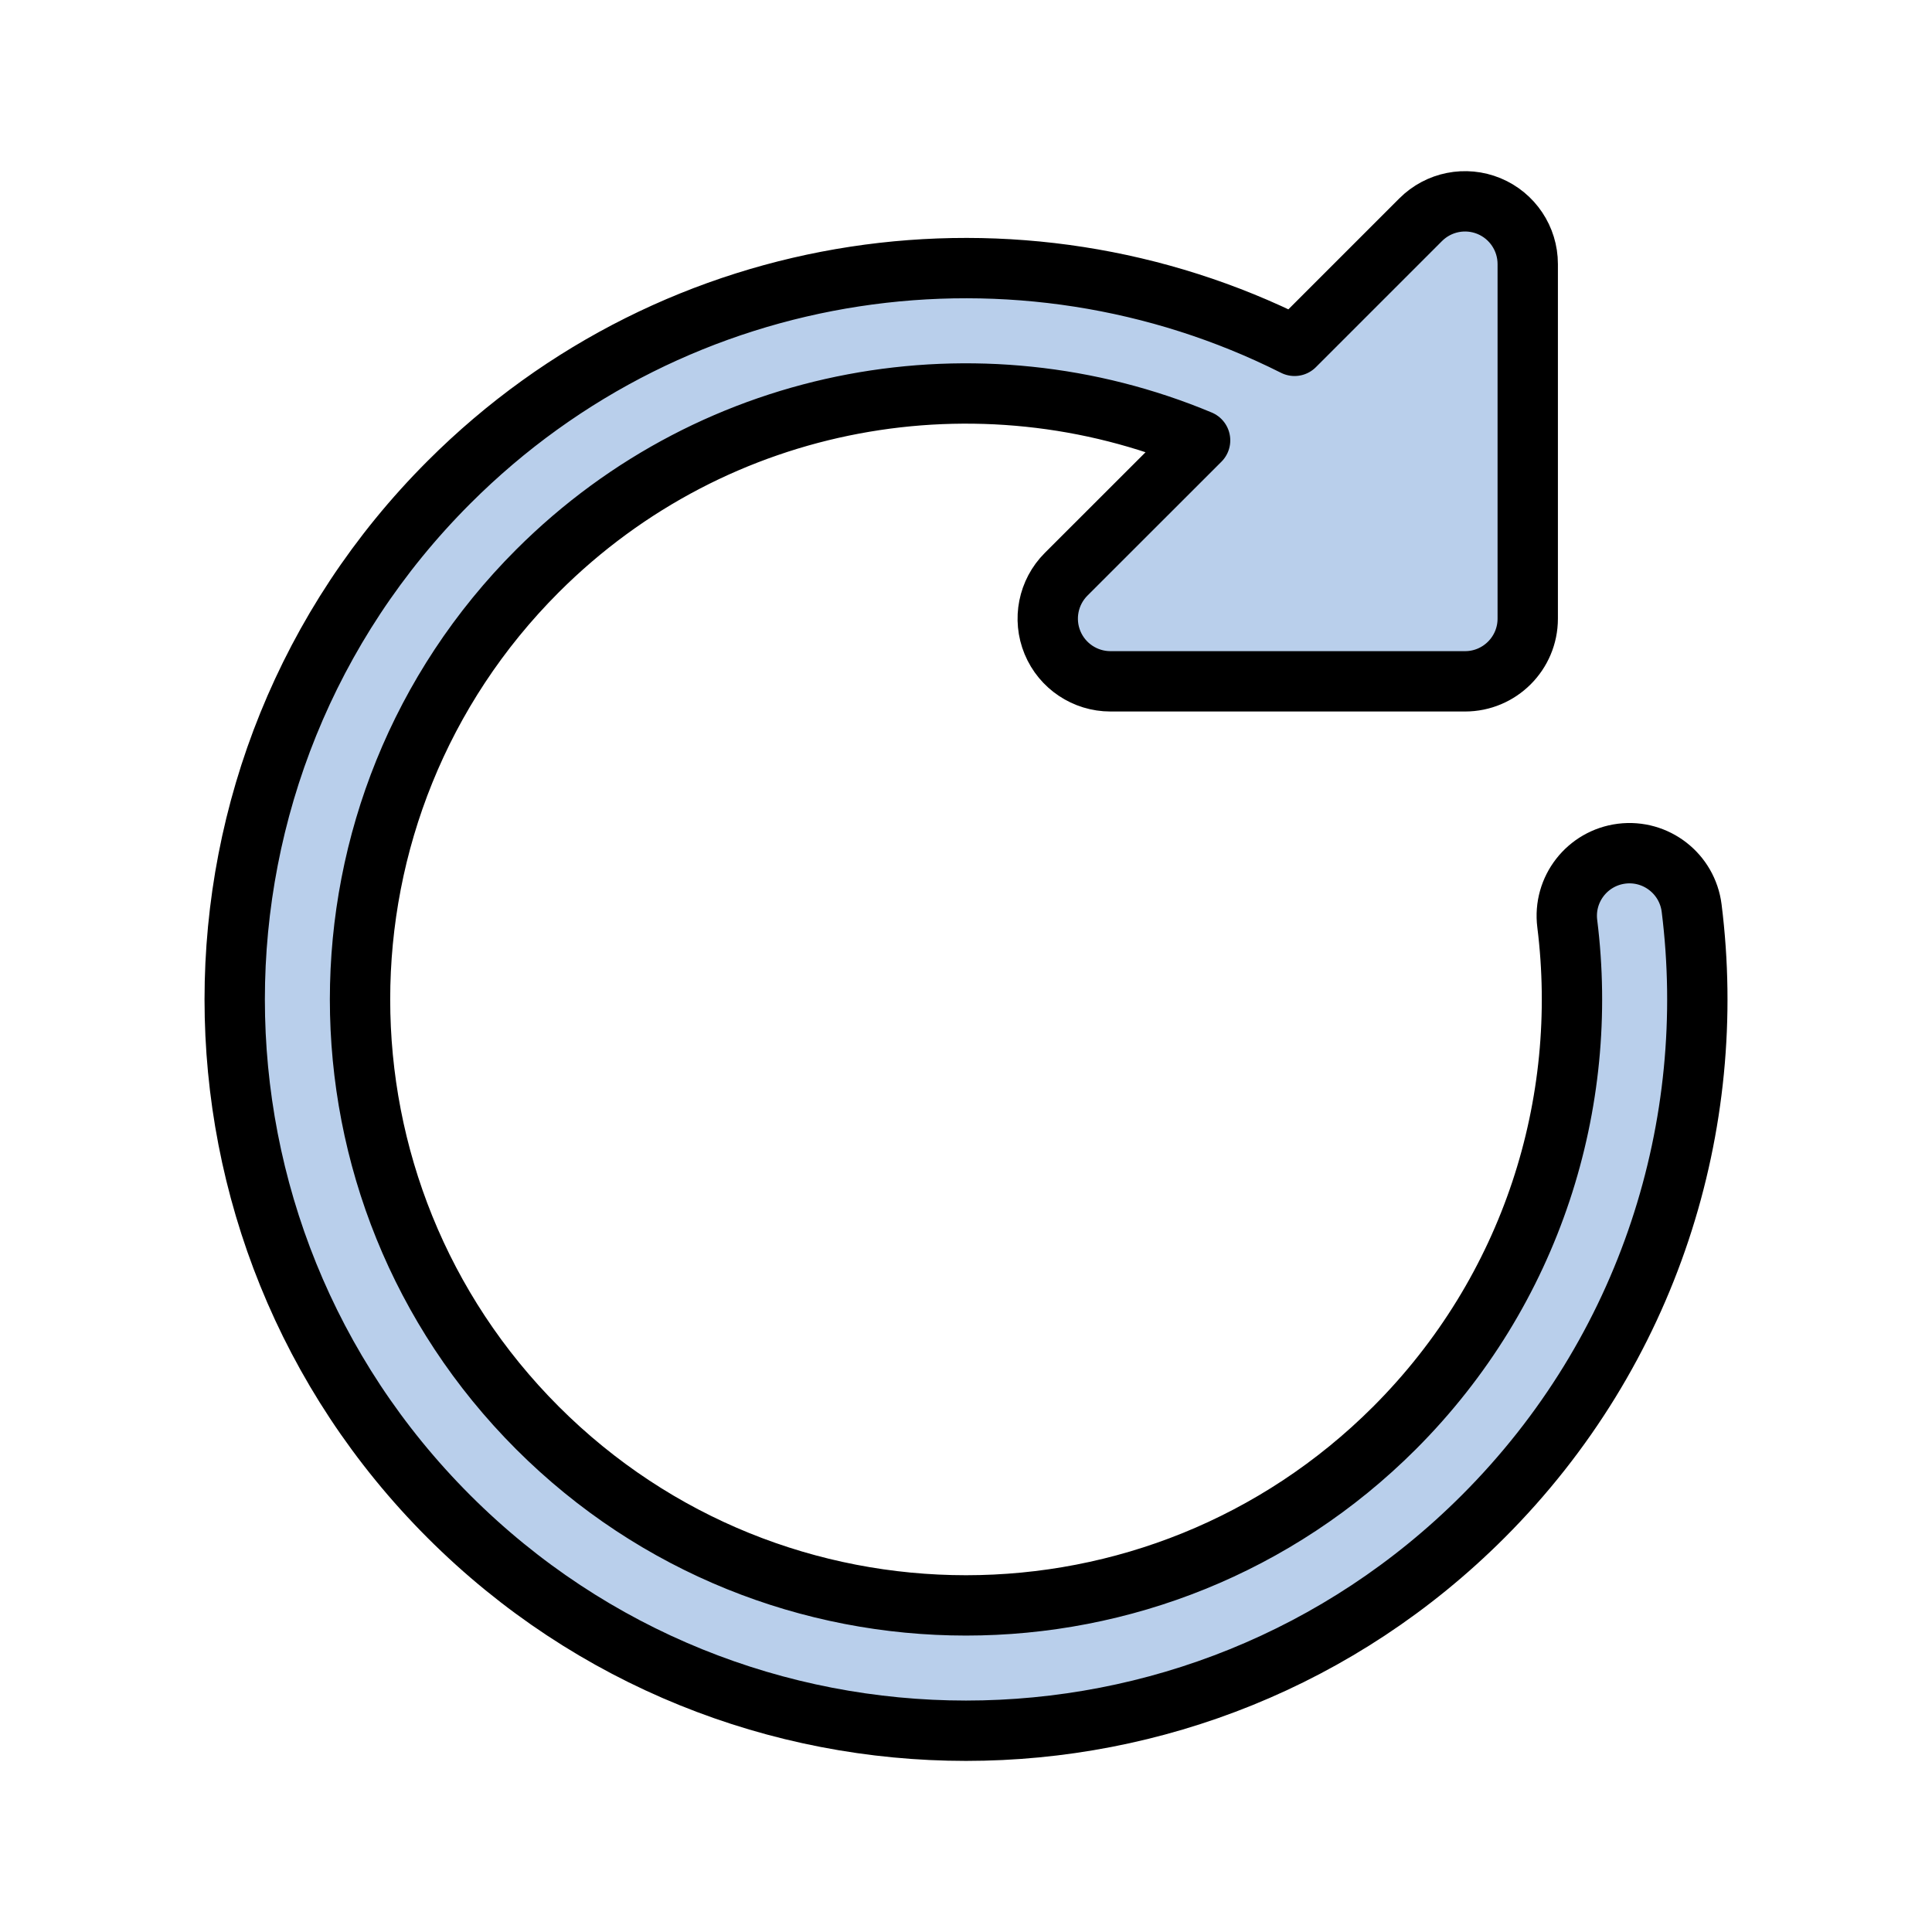
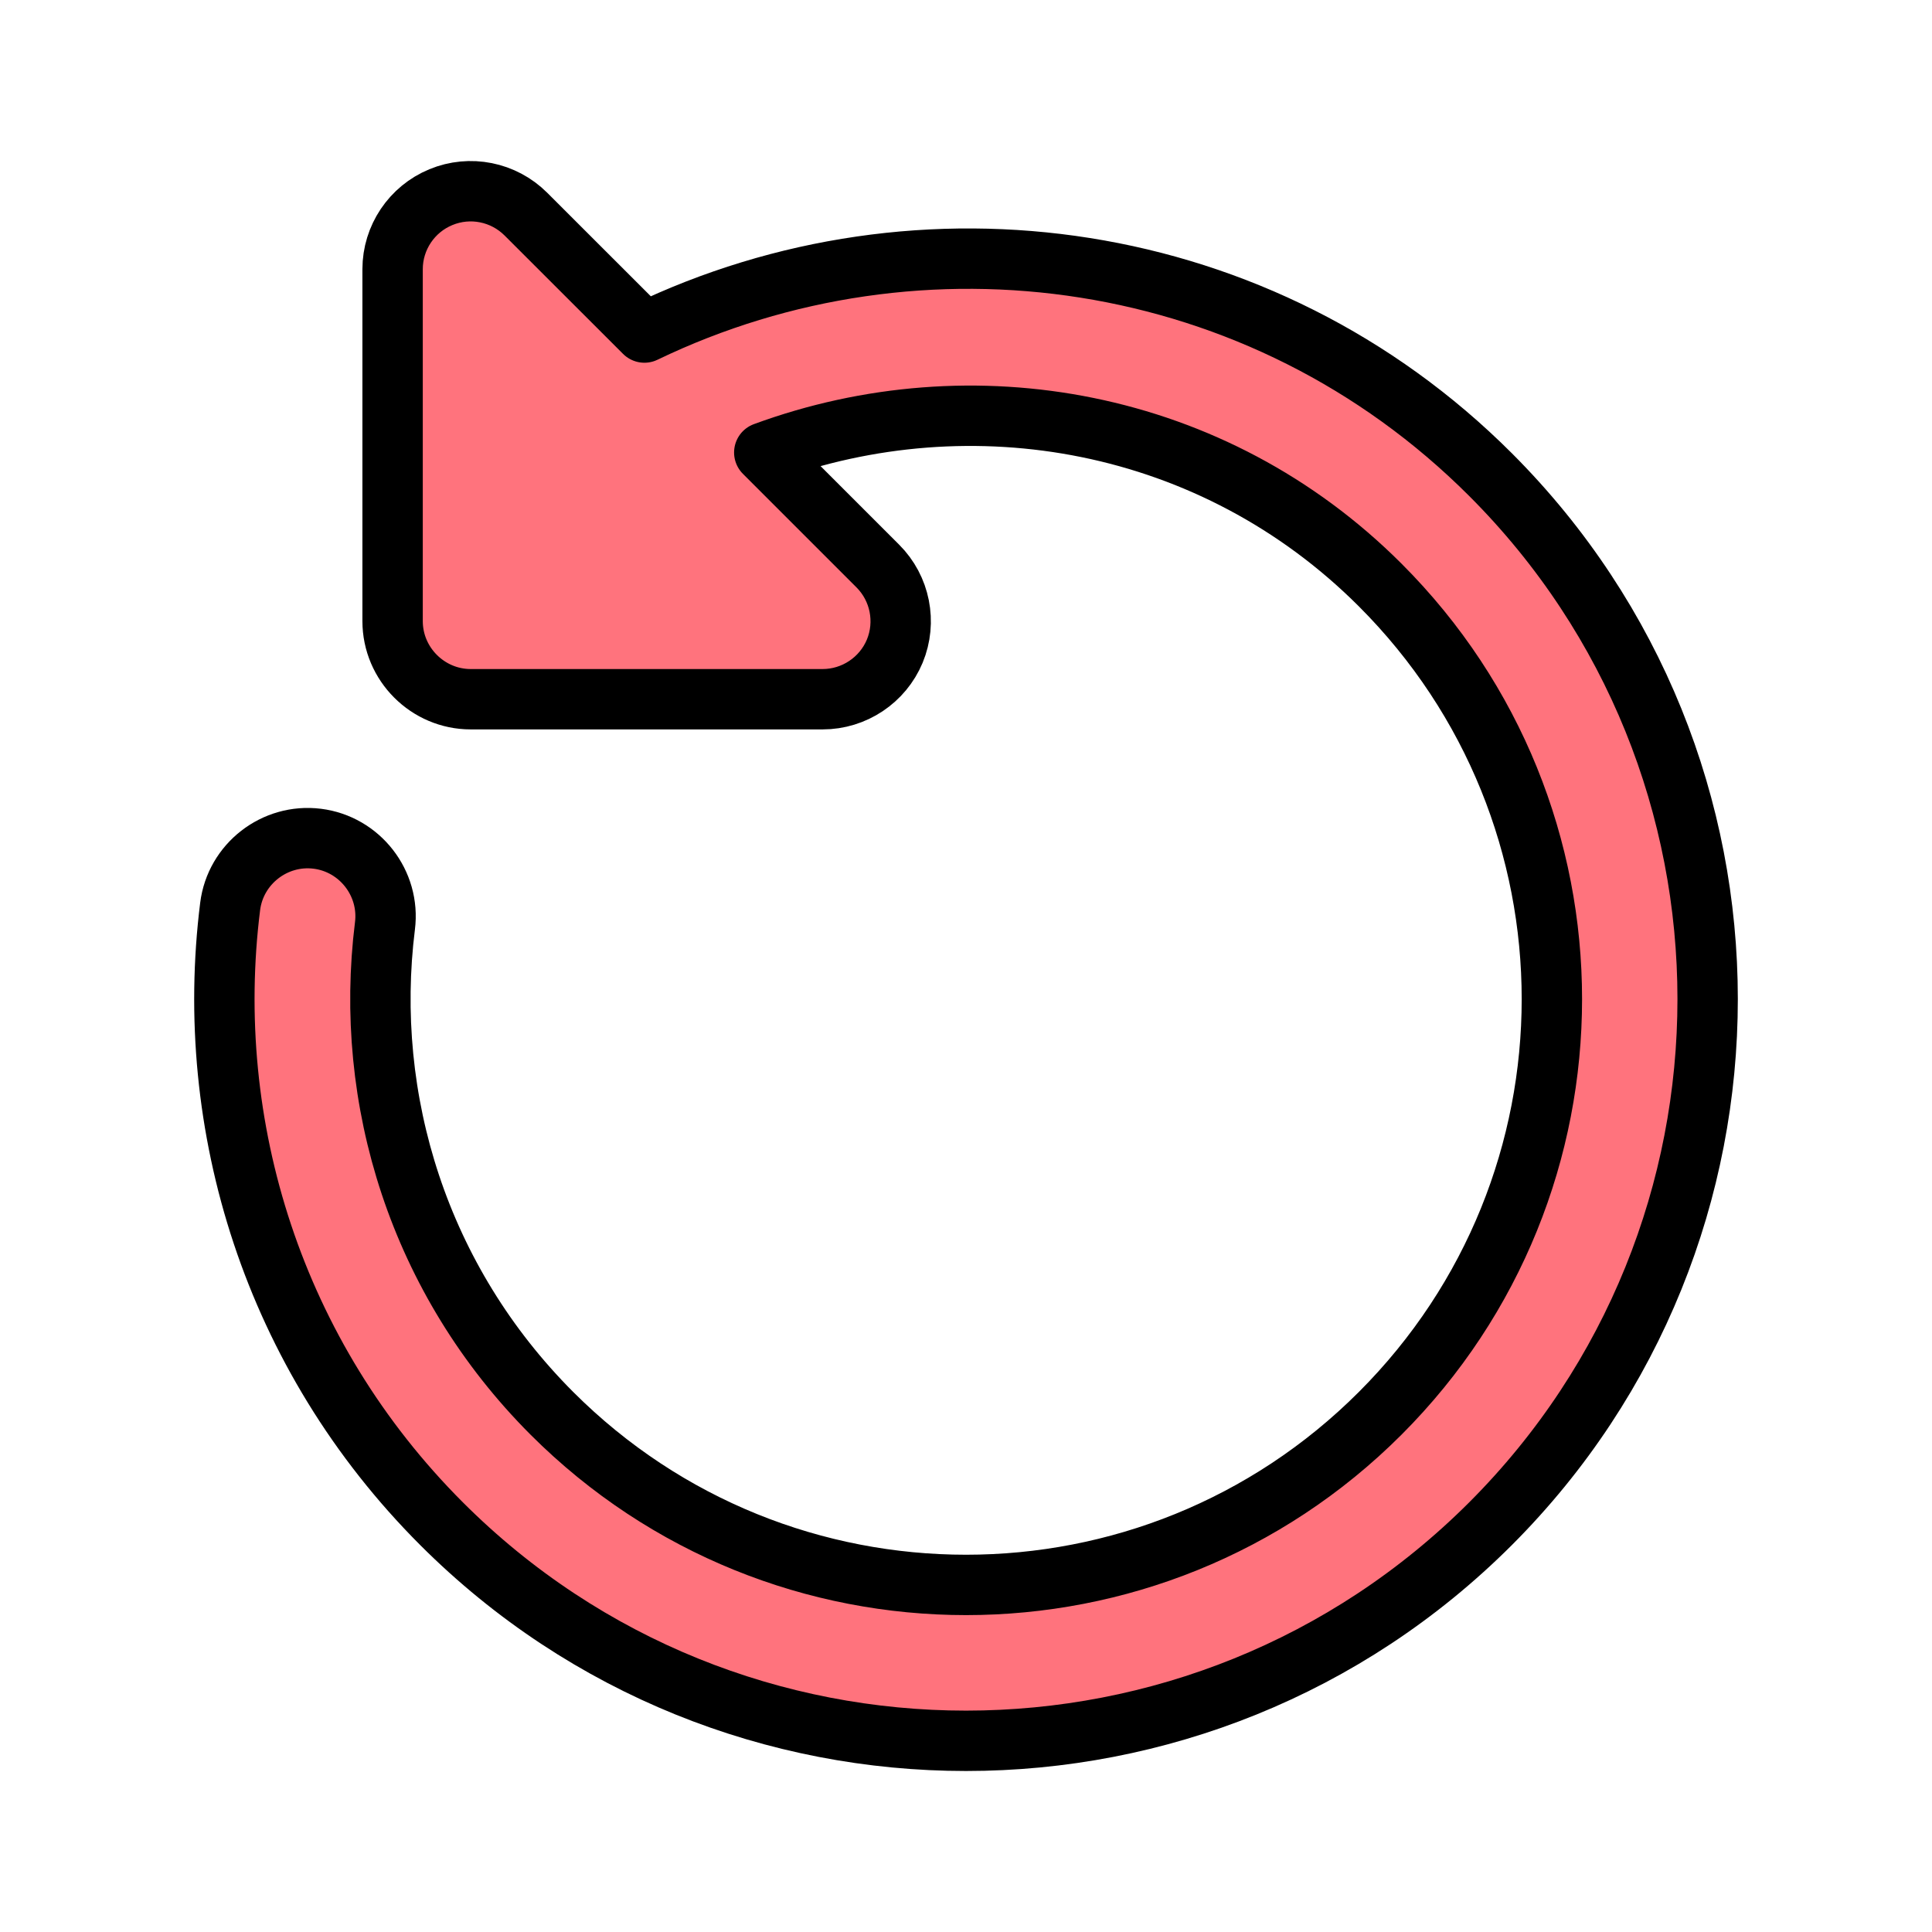
<svg xmlns="http://www.w3.org/2000/svg" viewBox="0 0 24 24">
-   <g transform="translate(-0.459016 -1.081967) scale(1.038251)" stroke="#000000" stroke-width="0.722" stroke-linejoin="round">
-     <path d="M18.258 3.508C18.538 3.624 18.721 3.898 18.721 4.201V8.444C18.721 8.858 18.385 9.194 17.971 9.194H13.728C13.425 9.194 13.151 9.011 13.035 8.731C12.919 8.451 12.983 8.128 13.198 7.913L14.801 6.311C12.167 5.209 9.016 5.731 6.873 7.873C4.042 10.705 4.042 15.295 6.873 18.127C9.705 20.958 14.295 20.958 17.127 18.127C18.773 16.48 19.462 14.24 19.194 12.094C19.142 11.683 19.433 11.308 19.845 11.256C20.256 11.205 20.63 11.496 20.682 11.907C21.006 14.493 20.175 17.2 18.187 19.187C14.77 22.604 9.23 22.604 5.813 19.187C2.396 15.77 2.396 10.23 5.813 6.813C8.551 4.074 12.652 3.531 15.931 5.18L17.44 3.671C17.655 3.456 17.977 3.392 18.258 3.508Z" fill="#B9CFEB" />
-   </g>
+   <path d="M 5.477,2.449 C 5.115,2.598 4.877,2.952 4.877,3.344 L 4.877,7.716 C 4.877,8.249 5.314,8.686 5.847,8.686 L 10.219,8.686 C 10.61,8.686 10.965,8.449 11.115,8.089 C 11.265,7.727 11.182,7.309 10.905,7.032 L 9.494,5.621 C 12.074,4.672 15.073,5.195 17.145,7.267 C 19.989,10.11 19.989,14.713 17.145,17.557 C 14.303,20.399 9.698,20.399 6.856,17.557 C 5.203,15.903 4.513,13.657 4.782,11.502 C 4.849,10.973 4.47,10.485 3.941,10.419 C 3.412,10.353 2.925,10.732 2.859,11.26 C 2.518,13.984 3.393,16.835 5.485,18.928 C 9.081,22.524 14.919,22.524 18.516,18.928 C 22.112,15.33 22.112,9.492 18.516,5.896 C 15.672,3.052 11.435,2.478 8.005,4.131 L 6.532,2.659 C 6.255,2.383 5.839,2.299 5.477,2.449 Z" fill="#FF737D" fill-opacity="1" stroke="#000000" stroke-width="0.75" stroke-linejoin="round" />
</svg>
